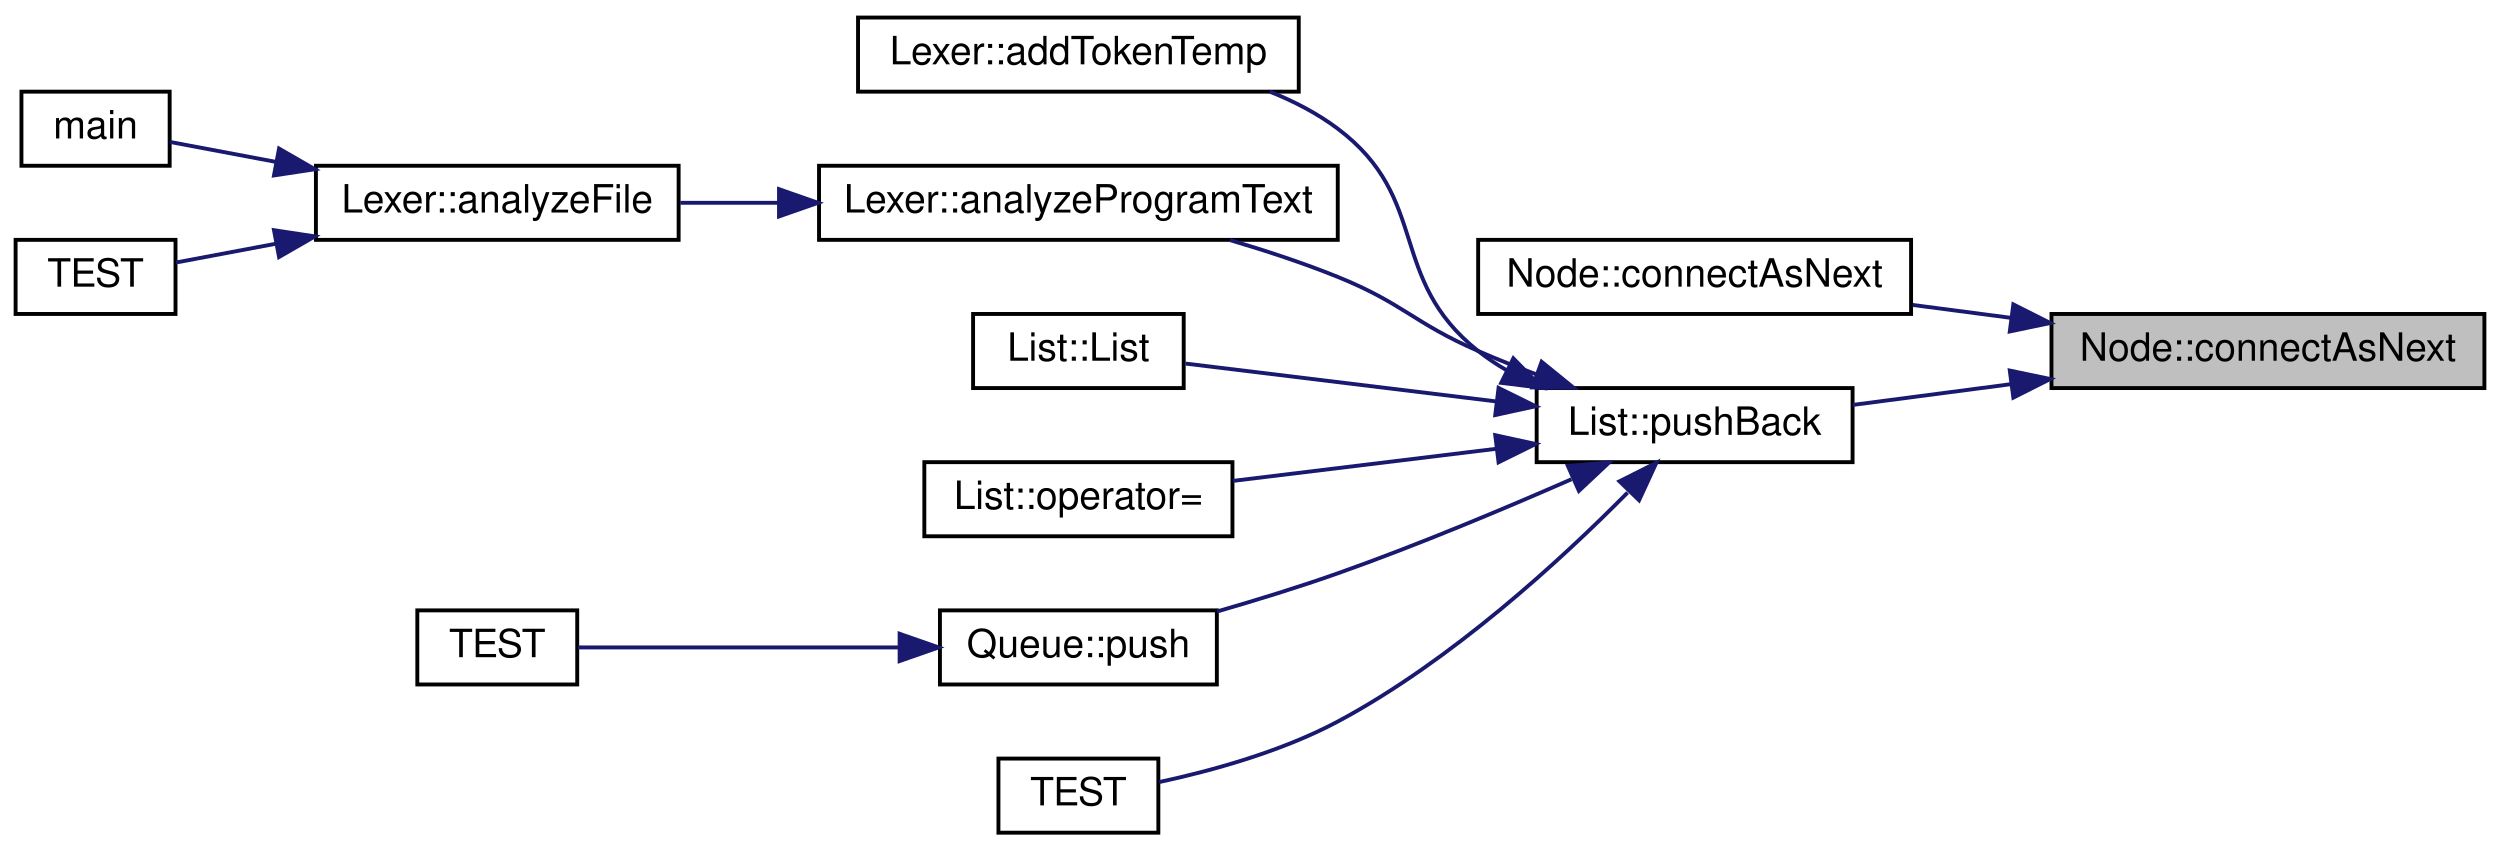
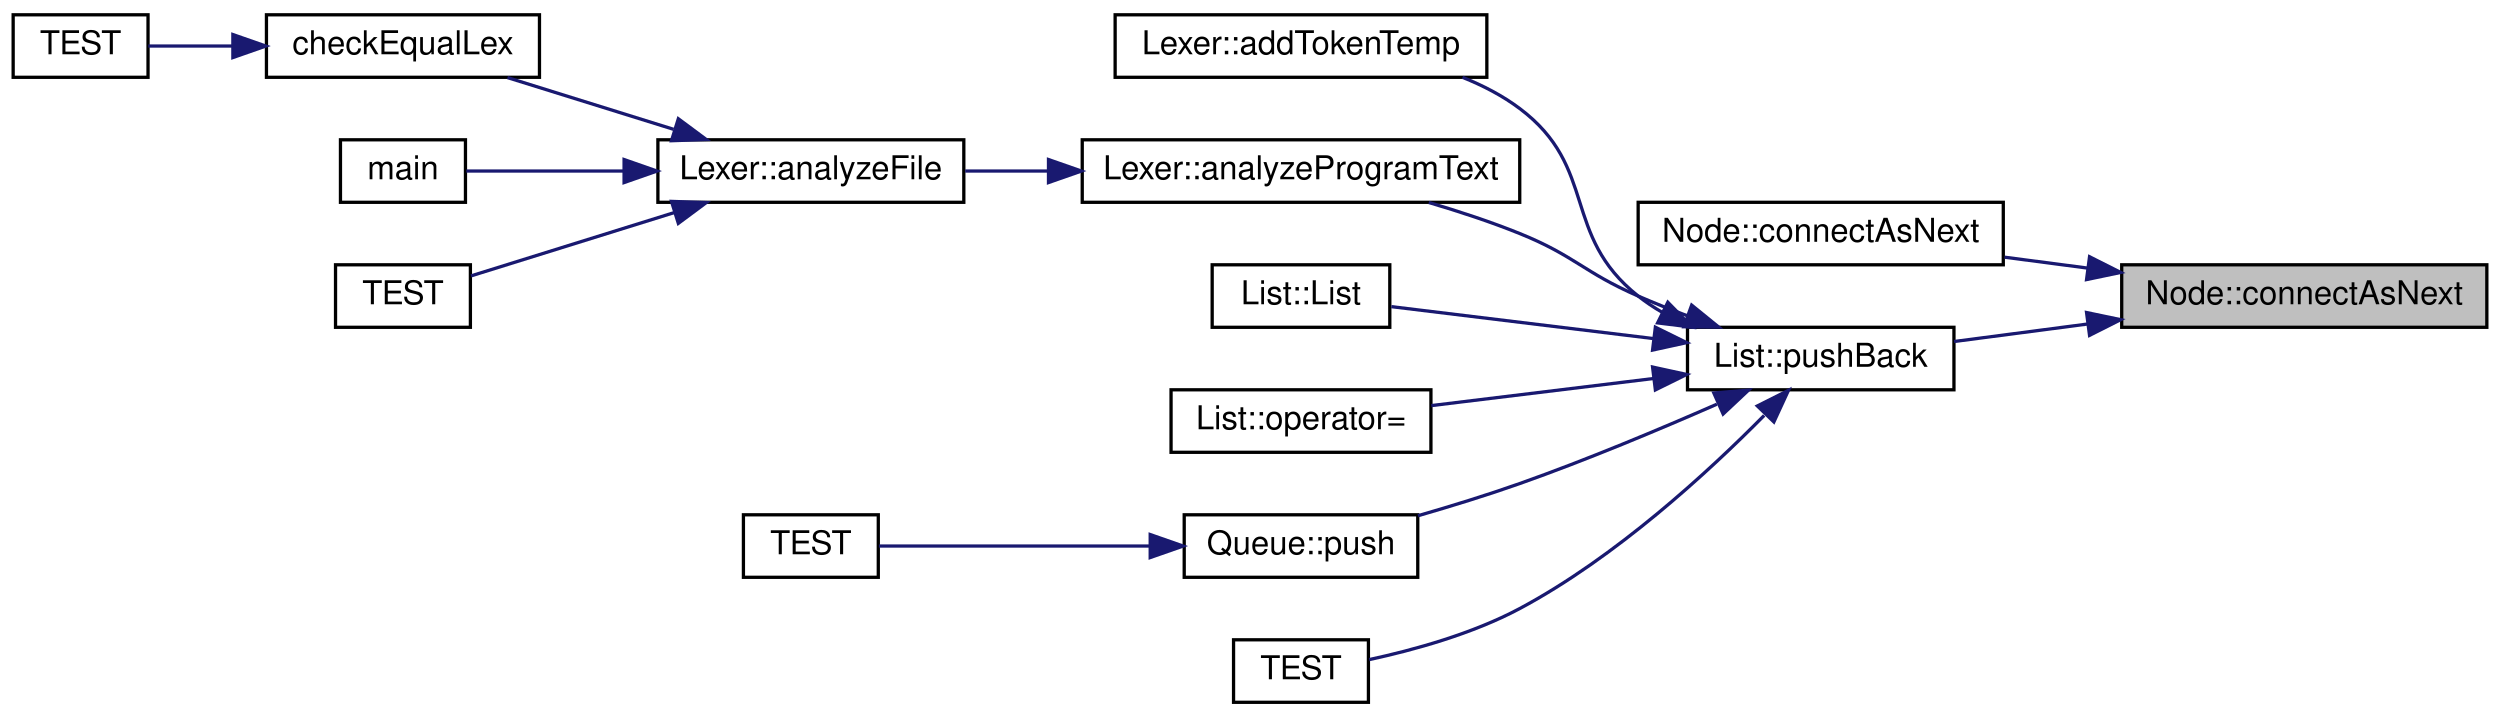
- <svg xmlns="http://www.w3.org/2000/svg" xmlns:xlink="http://www.w3.org/1999/xlink" width="641pt" height="218pt" viewBox="0.00 0.00 641.00 218.00">
+ <svg xmlns="http://www.w3.org/2000/svg" xmlns:xlink="http://www.w3.org/1999/xlink" width="760pt" height="218pt" viewBox="0.00 0.00 760.00 218.00">
  <g id="graph0" class="graph" transform="scale(1 1) rotate(0) translate(4 214)">
    <g id="node1" class="node">
      <g id="a_node1">
        <a xlink:title="Присоединяет узел pNext в качестве следующего узла">
-           <polygon fill="#bfbfbf" stroke="black" points="522,-114.5 522,-133.5 633,-133.5 633,-114.5 522,-114.5" />
-           <text text-anchor="middle" x="577.5" y="-121.5" font-family="Helvetica,sans-Serif" font-size="10.00">Node::connectAsNext</text>
+           <polygon fill="#bfbfbf" stroke="black" points="641,-114.5 641,-133.5 752,-133.5 752,-114.5 641,-114.5" />
+           <text text-anchor="middle" x="696.5" y="-121.5" font-family="Helvetica,sans-Serif" font-size="10.00">Node::connectAsNext</text>
        </a>
      </g>
    </g>
    <g id="node2" class="node">
      <g id="a_node2">
        <a xlink:href="../../dc/d8f/class_node.html#a74fc31aee03a749d0c1a59260695d39c" target="_top" xlink:title="Создает узел из value и присоединяет в качестве следующего узла к вызывающему">
-           <polygon fill="none" stroke="black" points="375,-133.5 375,-152.5 486,-152.5 486,-133.5 375,-133.5" />
-           <text text-anchor="middle" x="430.5" y="-140.5" font-family="Helvetica,sans-Serif" font-size="10.00">Node::connectAsNext</text>
+           <polygon fill="none" stroke="black" points="494,-133.5 494,-152.5 605,-152.5 605,-133.5 494,-133.5" />
+           <text text-anchor="middle" x="549.5" y="-140.5" font-family="Helvetica,sans-Serif" font-size="10.00">Node::connectAsNext</text>
        </a>
      </g>
    </g>
    <g id="edge1" class="edge">
-       <path fill="none" stroke="midnightblue" d="M511.54,-132.51C503.14,-133.61 494.61,-134.73 486.4,-135.81" />
-       <polygon fill="midnightblue" stroke="midnightblue" points="512.22,-135.95 521.68,-131.18 511.31,-129.01 512.22,-135.95" />
+       <path fill="none" stroke="midnightblue" d="M630.54,-132.51C622.14,-133.61 613.61,-134.73 605.4,-135.81" />
+       <polygon fill="midnightblue" stroke="midnightblue" points="631.22,-135.95 640.68,-131.18 630.31,-129.01 631.22,-135.95" />
    </g>
    <g id="node3" class="node">
      <g id="a_node3">
        <a xlink:href="../../d1/d34/class_list.html#a0c471cf5c09edf2dcbdf1f37cac53e45" target="_top" xlink:title="Вставка в конец списка">
-           <polygon fill="none" stroke="black" points="390,-95.5 390,-114.5 471,-114.5 471,-95.5 390,-95.5" />
-           <text text-anchor="middle" x="430.5" y="-102.5" font-family="Helvetica,sans-Serif" font-size="10.00">List::pushBack</text>
+           <polygon fill="none" stroke="black" points="509,-95.5 509,-114.5 590,-114.5 590,-95.5 509,-95.5" />
+           <text text-anchor="middle" x="549.5" y="-102.5" font-family="Helvetica,sans-Serif" font-size="10.00">List::pushBack</text>
        </a>
      </g>
    </g>
    <g id="edge2" class="edge">
-       <path fill="none" stroke="midnightblue" d="M511.69,-115.51C497.83,-113.69 483.59,-111.83 471.04,-110.18" />
-       <polygon fill="midnightblue" stroke="midnightblue" points="511.31,-118.99 521.68,-116.82 512.22,-112.05 511.31,-118.99" />
+       <path fill="none" stroke="midnightblue" d="M630.69,-115.51C616.83,-113.69 602.59,-111.83 590.04,-110.18" />
+       <polygon fill="midnightblue" stroke="midnightblue" points="630.31,-118.99 640.68,-116.82 631.22,-112.05 630.31,-118.99" />
    </g>
    <g id="node4" class="node">
      <g id="a_node4">
        <a xlink:href="../../da/d5a/class_lexer.html#a631e3b1ed369600a9c0b05fe568255f1" target="_top" xlink:title="Добавляет в шаблоны для определения токена новый шаблон">
-           <polygon fill="none" stroke="black" points="216,-190.5 216,-209.5 329,-209.5 329,-190.5 216,-190.5" />
-           <text text-anchor="middle" x="272.5" y="-197.5" font-family="Helvetica,sans-Serif" font-size="10.00">Lexer::addTokenTemp</text>
+           <polygon fill="none" stroke="black" points="335,-190.5 335,-209.5 448,-209.5 448,-190.5 335,-190.5" />
+           <text text-anchor="middle" x="391.5" y="-197.5" font-family="Helvetica,sans-Serif" font-size="10.00">Lexer::addTokenTemp</text>
        </a>
      </g>
    </g>
    <g id="edge3" class="edge">
-       <path fill="none" stroke="midnightblue" d="M382.32,-119.05C379.74,-120.54 377.28,-122.19 375,-124 351.54,-142.64 362.95,-162.99 339,-181 333.8,-184.91 327.8,-188.02 321.6,-190.49" />
-       <polygon fill="midnightblue" stroke="midnightblue" points="384.02,-122.12 391.42,-114.54 380.91,-115.84 384.02,-122.12" />
+       <path fill="none" stroke="midnightblue" d="M501.32,-119.05C498.74,-120.54 496.28,-122.19 494,-124 470.54,-142.64 481.95,-162.99 458,-181 452.8,-184.91 446.8,-188.02 440.6,-190.49" />
+       <polygon fill="midnightblue" stroke="midnightblue" points="503.02,-122.12 510.42,-114.54 499.91,-115.84 503.02,-122.12" />
    </g>
    <g id="node5" class="node">
      <g id="a_node5">
        <a xlink:href="../../da/d5a/class_lexer.html#a473a8abf892384a3e2769651318d7ab1" target="_top" xlink:title="Анализирует текст программы">
-           <polygon fill="none" stroke="black" points="206,-152.5 206,-171.5 339,-171.5 339,-152.5 206,-152.5" />
-           <text text-anchor="middle" x="272.5" y="-159.5" font-family="Helvetica,sans-Serif" font-size="10.00">Lexer::analyzeProgramText</text>
+           <polygon fill="none" stroke="black" points="325,-152.5 325,-171.5 458,-171.5 458,-152.5 325,-152.5" />
+           <text text-anchor="middle" x="391.5" y="-159.5" font-family="Helvetica,sans-Serif" font-size="10.00">Lexer::analyzeProgramText</text>
        </a>
      </g>
    </g>
    <g id="edge4" class="edge">
-       <path fill="none" stroke="midnightblue" d="M389.87,-118.03C384.82,-119.92 379.76,-121.93 375,-124 358.41,-131.22 355.77,-136.22 339,-143 330.22,-146.55 320.53,-149.73 311.36,-152.44" />
-       <polygon fill="midnightblue" stroke="midnightblue" points="391.27,-121.24 399.49,-114.56 388.89,-114.66 391.27,-121.24" />
+       <path fill="none" stroke="midnightblue" d="M508.87,-118.03C503.82,-119.92 498.76,-121.93 494,-124 477.41,-131.22 474.77,-136.22 458,-143 449.22,-146.55 439.53,-149.73 430.36,-152.44" />
+       <polygon fill="midnightblue" stroke="midnightblue" points="510.27,-121.24 518.49,-114.56 507.89,-114.66 510.27,-121.24" />
+     </g>
+     <g id="node11" class="node">
+       <g id="a_node11">
+         <a xlink:href="../../d1/d34/class_list.html#a5b64c96fbb494d6f4a42ed232e6d96e7" target="_top" xlink:title="Конструктор из initializer_list.">
+           <polygon fill="none" stroke="black" points="364.5,-114.5 364.5,-133.5 418.5,-133.5 418.5,-114.5 364.5,-114.5" />
+           <text text-anchor="middle" x="391.5" y="-121.5" font-family="Helvetica,sans-Serif" font-size="10.00">List::List</text>
+         </a>
+       </g>
+     </g>
+     <g id="edge10" class="edge">
+       <path fill="none" stroke="midnightblue" d="M498.5,-111.09C472.06,-114.31 440.68,-118.13 418.96,-120.78" />
+       <polygon fill="midnightblue" stroke="midnightblue" points="499.23,-114.53 508.73,-109.84 498.38,-107.58 499.23,-114.53" />
+     </g>
+     <g id="node12" class="node">
+       <g id="a_node12">
+         <a xlink:href="../../d1/d34/class_list.html#afb55438b3b6d88e618481384e2bdd40e" target="_top" xlink:title=" ">
+           <polygon fill="none" stroke="black" points="352,-76.5 352,-95.5 431,-95.5 431,-76.5 352,-76.5" />
+           <text text-anchor="middle" x="391.5" y="-83.5" font-family="Helvetica,sans-Serif" font-size="10.00">List::operator=</text>
+         </a>
+       </g>
+     </g>
+     <g id="edge11" class="edge">
+       <path fill="none" stroke="midnightblue" d="M498.63,-98.93C476.78,-96.26 451.51,-93.19 431.12,-90.7" />
+       <polygon fill="midnightblue" stroke="midnightblue" points="498.38,-102.42 508.73,-100.16 499.23,-95.47 498.38,-102.42" />
+     </g>
+     <g id="node13" class="node">
+       <g id="a_node13">
+         <a xlink:href="../../d4/da4/class_queue.html#a5922a27c16bc172458703580f8fd3257" target="_top" xlink:title="Вставляет значение в хвост очереди">
+           <polygon fill="none" stroke="black" points="356,-38.5 356,-57.5 427,-57.5 427,-38.5 356,-38.5" />
+           <text text-anchor="middle" x="391.5" y="-45.5" font-family="Helvetica,sans-Serif" font-size="10.00">Queue::push</text>
+         </a>
+       </g>
+     </g>
+     <g id="edge12" class="edge">
+       <path fill="none" stroke="midnightblue" d="M517.94,-91.13C500.56,-83.51 478.28,-74.17 458,-67 448.07,-63.49 437.12,-60.12 427.07,-57.22" />
+       <polygon fill="midnightblue" stroke="midnightblue" points="517,-94.54 527.56,-95.4 519.83,-88.14 517,-94.54" />
+     </g>
+     <g id="node15" class="node">
+       <g id="a_node15">
+         <a xlink:href="../../d9/d2f/test_list_8cpp.html#a8f60f28a842f3b90e02e86c026421ff7" target="_top" xlink:title="Тест размера после вставки в конец">
+           <polygon fill="none" stroke="black" points="371,-0.5 371,-19.5 412,-19.5 412,-0.5 371,-0.5" />
+           <text text-anchor="middle" x="391.5" y="-7.5" font-family="Helvetica,sans-Serif" font-size="10.00">TEST</text>
+         </a>
+       </g>
+     </g>
+     <g id="edge14" class="edge">
+       <path fill="none" stroke="midnightblue" d="M532.31,-87.7C515.32,-70.51 487.09,-44.53 458,-29 443.59,-21.3 425.68,-16.38 412.23,-13.48" />
+       <polygon fill="midnightblue" stroke="midnightblue" points="530.23,-90.59 539.7,-95.35 535.26,-85.73 530.23,-90.59" />
+     </g>
+     <g id="node6" class="node">
+       <g id="a_node6">
+         <a xlink:href="../../da/d5a/class_lexer.html#a240680b247c9b95a1bbd802716b20f39" target="_top" xlink:title="Анализирует файл">
+           <polygon fill="none" stroke="black" points="196,-152.5 196,-171.5 289,-171.5 289,-152.5 196,-152.5" />
+           <text text-anchor="middle" x="242.5" y="-159.5" font-family="Helvetica,sans-Serif" font-size="10.00">Lexer::analyzeFile</text>
+         </a>
+       </g>
+     </g>
+     <g id="edge5" class="edge">
+       <path fill="none" stroke="midnightblue" d="M314.64,-162C306.03,-162 297.46,-162 289.41,-162" />
+       <polygon fill="midnightblue" stroke="midnightblue" points="314.74,-165.5 324.74,-162 314.74,-158.5 314.74,-165.5" />
+     </g>
+     <g id="node7" class="node">
+       <g id="a_node7">
+         <a xlink:href="../../d0/d0f/test_lexer__1_8cpp.html#a685fd1876eec959aa220812db64464f1" target="_top" xlink:title=" ">
+           <polygon fill="none" stroke="black" points="77,-190.5 77,-209.5 160,-209.5 160,-190.5 77,-190.5" />
+           <text text-anchor="middle" x="118.5" y="-197.5" font-family="Helvetica,sans-Serif" font-size="10.00">checkEqualLex</text>
+         </a>
+       </g>
+     </g>
+     <g id="edge6" class="edge">
+       <path fill="none" stroke="midnightblue" d="M200.79,-174.68C184.3,-179.81 165.59,-185.64 150.28,-190.41" />
+       <polygon fill="midnightblue" stroke="midnightblue" points="202.21,-177.9 210.71,-171.59 200.13,-171.22 202.21,-177.9" />
    </g>
    <g id="node9" class="node">
      <g id="a_node9">
-         <a xlink:href="../../d1/d34/class_list.html#a5b64c96fbb494d6f4a42ed232e6d96e7" target="_top" xlink:title="Конструктор из initializer_list.">
-           <polygon fill="none" stroke="black" points="245.5,-114.5 245.5,-133.5 299.5,-133.5 299.5,-114.5 245.5,-114.5" />
-           <text text-anchor="middle" x="272.5" y="-121.5" font-family="Helvetica,sans-Serif" font-size="10.00">List::List</text>
+         <a xlink:href="../../df/d0a/main_8cpp.html#a3c04138a5bfe5d72780bb7e82a18e627" target="_top" xlink:title=" ">
+           <polygon fill="none" stroke="black" points="99.5,-152.5 99.5,-171.5 137.5,-171.5 137.5,-152.5 99.5,-152.5" />
+           <text text-anchor="middle" x="118.5" y="-159.5" font-family="Helvetica,sans-Serif" font-size="10.00">main</text>
        </a>
      </g>
    </g>
    <g id="edge8" class="edge">
-       <path fill="none" stroke="midnightblue" d="M379.5,-111.09C353.06,-114.31 321.68,-118.13 299.96,-120.78" />
-       <polygon fill="midnightblue" stroke="midnightblue" points="380.23,-114.53 389.73,-109.84 379.38,-107.58 380.23,-114.53" />
+       <path fill="none" stroke="midnightblue" d="M185.66,-162C168.38,-162 150.55,-162 137.76,-162" />
+       <polygon fill="midnightblue" stroke="midnightblue" points="185.72,-165.5 195.72,-162 185.72,-158.5 185.72,-165.5" />
    </g>
    <g id="node10" class="node">
      <g id="a_node10">
-         <a xlink:href="../../d1/d34/class_list.html#afb55438b3b6d88e618481384e2bdd40e" target="_top" xlink:title=" ">
-           <polygon fill="none" stroke="black" points="233,-76.5 233,-95.5 312,-95.5 312,-76.5 233,-76.5" />
-           <text text-anchor="middle" x="272.5" y="-83.5" font-family="Helvetica,sans-Serif" font-size="10.00">List::operator=</text>
+         <a xlink:href="../../d0/d0f/test_lexer__1_8cpp.html#ab32b6906cc4e6cc339e245f6bd671744" target="_top" xlink:title="Тест разбора сложной программы на Pascal.">
+           <polygon fill="none" stroke="black" points="98,-114.5 98,-133.5 139,-133.5 139,-114.5 98,-114.5" />
+           <text text-anchor="middle" x="118.5" y="-121.5" font-family="Helvetica,sans-Serif" font-size="10.00">TEST</text>
        </a>
      </g>
    </g>
    <g id="edge9" class="edge">
-       <path fill="none" stroke="midnightblue" d="M379.63,-98.93C357.78,-96.26 332.51,-93.19 312.12,-90.7" />
-       <polygon fill="midnightblue" stroke="midnightblue" points="379.38,-102.42 389.73,-100.16 380.23,-95.47 379.38,-102.42" />
-     </g>
-     <g id="node11" class="node">
-       <g id="a_node11">
-         <a xlink:href="../../d4/da4/class_queue.html#a5922a27c16bc172458703580f8fd3257" target="_top" xlink:title="Вставляет значение в хвост очереди">
-           <polygon fill="none" stroke="black" points="237,-38.5 237,-57.5 308,-57.5 308,-38.5 237,-38.5" />
-           <text text-anchor="middle" x="272.5" y="-45.5" font-family="Helvetica,sans-Serif" font-size="10.00">Queue::push</text>
-         </a>
-       </g>
-     </g>
-     <g id="edge10" class="edge">
-       <path fill="none" stroke="midnightblue" d="M398.94,-91.13C381.56,-83.51 359.28,-74.17 339,-67 329.07,-63.49 318.12,-60.12 308.07,-57.22" />
-       <polygon fill="midnightblue" stroke="midnightblue" points="398,-94.54 408.56,-95.4 400.83,-88.14 398,-94.54" />
-     </g>
-     <g id="node13" class="node">
-       <g id="a_node13">
-         <a xlink:href="../../d9/d2f/test_list_8cpp.html#a8f60f28a842f3b90e02e86c026421ff7" target="_top" xlink:title="Тест размера после вставки в конец">
-           <polygon fill="none" stroke="black" points="252,-0.5 252,-19.5 293,-19.5 293,-0.5 252,-0.5" />
-           <text text-anchor="middle" x="272.5" y="-7.5" font-family="Helvetica,sans-Serif" font-size="10.00">TEST</text>
-         </a>
-       </g>
-     </g>
-     <g id="edge12" class="edge">
-       <path fill="none" stroke="midnightblue" d="M413.31,-87.7C396.32,-70.51 368.09,-44.53 339,-29 324.59,-21.3 306.68,-16.38 293.23,-13.48" />
-       <polygon fill="midnightblue" stroke="midnightblue" points="411.23,-90.59 420.7,-95.35 416.26,-85.73 411.23,-90.59" />
-     </g>
-     <g id="node6" class="node">
-       <g id="a_node6">
-         <a xlink:href="../../da/d5a/class_lexer.html#a240680b247c9b95a1bbd802716b20f39" target="_top" xlink:title="Анализирует файл">
-           <polygon fill="none" stroke="black" points="77,-152.5 77,-171.5 170,-171.5 170,-152.5 77,-152.5" />
-           <text text-anchor="middle" x="123.5" y="-159.5" font-family="Helvetica,sans-Serif" font-size="10.00">Lexer::analyzeFile</text>
-         </a>
-       </g>
-     </g>
-     <g id="edge5" class="edge">
-       <path fill="none" stroke="midnightblue" d="M195.64,-162C187.03,-162 178.46,-162 170.41,-162" />
-       <polygon fill="midnightblue" stroke="midnightblue" points="195.74,-165.5 205.74,-162 195.74,-158.5 195.74,-165.5" />
-     </g>
-     <g id="node7" class="node">
-       <g id="a_node7">
-         <a xlink:href="../../df/d0a/main_8cpp.html#a3c04138a5bfe5d72780bb7e82a18e627" target="_top" xlink:title=" ">
-           <polygon fill="none" stroke="black" points="1.5,-171.5 1.5,-190.5 39.5,-190.5 39.5,-171.5 1.5,-171.5" />
-           <text text-anchor="middle" x="20.5" y="-178.5" font-family="Helvetica,sans-Serif" font-size="10.00">main</text>
-         </a>
-       </g>
-     </g>
-     <g id="edge6" class="edge">
-       <path fill="none" stroke="midnightblue" d="M66.84,-172.47C56.98,-174.33 47.39,-176.13 39.59,-177.6" />
-       <polygon fill="midnightblue" stroke="midnightblue" points="67.55,-175.9 76.73,-170.61 66.25,-169.02 67.55,-175.9" />
+       <path fill="none" stroke="midnightblue" d="M201.14,-149.43C180.33,-142.95 155.88,-135.33 139.19,-130.13" />
+       <polygon fill="midnightblue" stroke="midnightblue" points="200.13,-152.78 210.71,-152.41 202.21,-146.1 200.13,-152.78" />
    </g>
    <g id="node8" class="node">
      <g id="a_node8">
        <a xlink:href="../../d0/d0f/test_lexer__1_8cpp.html#a42b988f5ceb814376db8a2df3c933b15" target="_top" xlink:title="Тест разбора простых математических выражений">
-           <polygon fill="none" stroke="black" points="0,-133.5 0,-152.5 41,-152.5 41,-133.5 0,-133.5" />
-           <text text-anchor="middle" x="20.5" y="-140.5" font-family="Helvetica,sans-Serif" font-size="10.00">TEST</text>
+           <polygon fill="none" stroke="black" points="0,-190.5 0,-209.5 41,-209.5 41,-190.5 0,-190.5" />
+           <text text-anchor="middle" x="20.5" y="-197.5" font-family="Helvetica,sans-Serif" font-size="10.00">TEST</text>
        </a>
      </g>
    </g>
    <g id="edge7" class="edge">
-       <path fill="none" stroke="midnightblue" d="M66.72,-151.51C57.53,-149.78 48.58,-148.09 41.09,-146.69" />
-       <polygon fill="midnightblue" stroke="midnightblue" points="66.25,-154.98 76.73,-153.39 67.55,-148.1 66.25,-154.98" />
+       <path fill="none" stroke="midnightblue" d="M66.56,-200C57.5,-200 48.58,-200 41.09,-200" />
+       <polygon fill="midnightblue" stroke="midnightblue" points="66.79,-203.5 76.79,-200 66.79,-196.5 66.79,-203.5" />
    </g>
-     <g id="node12" class="node">
-       <g id="a_node12">
+     <g id="node14" class="node">
+       <g id="a_node14">
        <a xlink:href="../../d1/ddc/test_queue_8cpp.html#a4c587fd9d2cb75d2710ff2a2b06e5a28" target="_top" xlink:title="Тест вставки">
-           <polygon fill="none" stroke="black" points="103,-38.5 103,-57.5 144,-57.5 144,-38.5 103,-38.5" />
-           <text text-anchor="middle" x="123.5" y="-45.5" font-family="Helvetica,sans-Serif" font-size="10.00">TEST</text>
+           <polygon fill="none" stroke="black" points="222,-38.5 222,-57.5 263,-57.5 263,-38.5 222,-38.5" />
+           <text text-anchor="middle" x="242.5" y="-45.5" font-family="Helvetica,sans-Serif" font-size="10.00">TEST</text>
        </a>
      </g>
    </g>
-     <g id="edge11" class="edge">
-       <path fill="none" stroke="midnightblue" d="M226.46,-48C198.95,-48 165.13,-48 144.2,-48" />
-       <polygon fill="midnightblue" stroke="midnightblue" points="226.66,-51.5 236.66,-48 226.66,-44.5 226.66,-51.5" />
+     <g id="edge13" class="edge">
+       <path fill="none" stroke="midnightblue" d="M345.46,-48C317.95,-48 284.13,-48 263.2,-48" />
+       <polygon fill="midnightblue" stroke="midnightblue" points="345.66,-51.5 355.66,-48 345.66,-44.5 345.66,-51.5" />
    </g>
  </g>
</svg>
